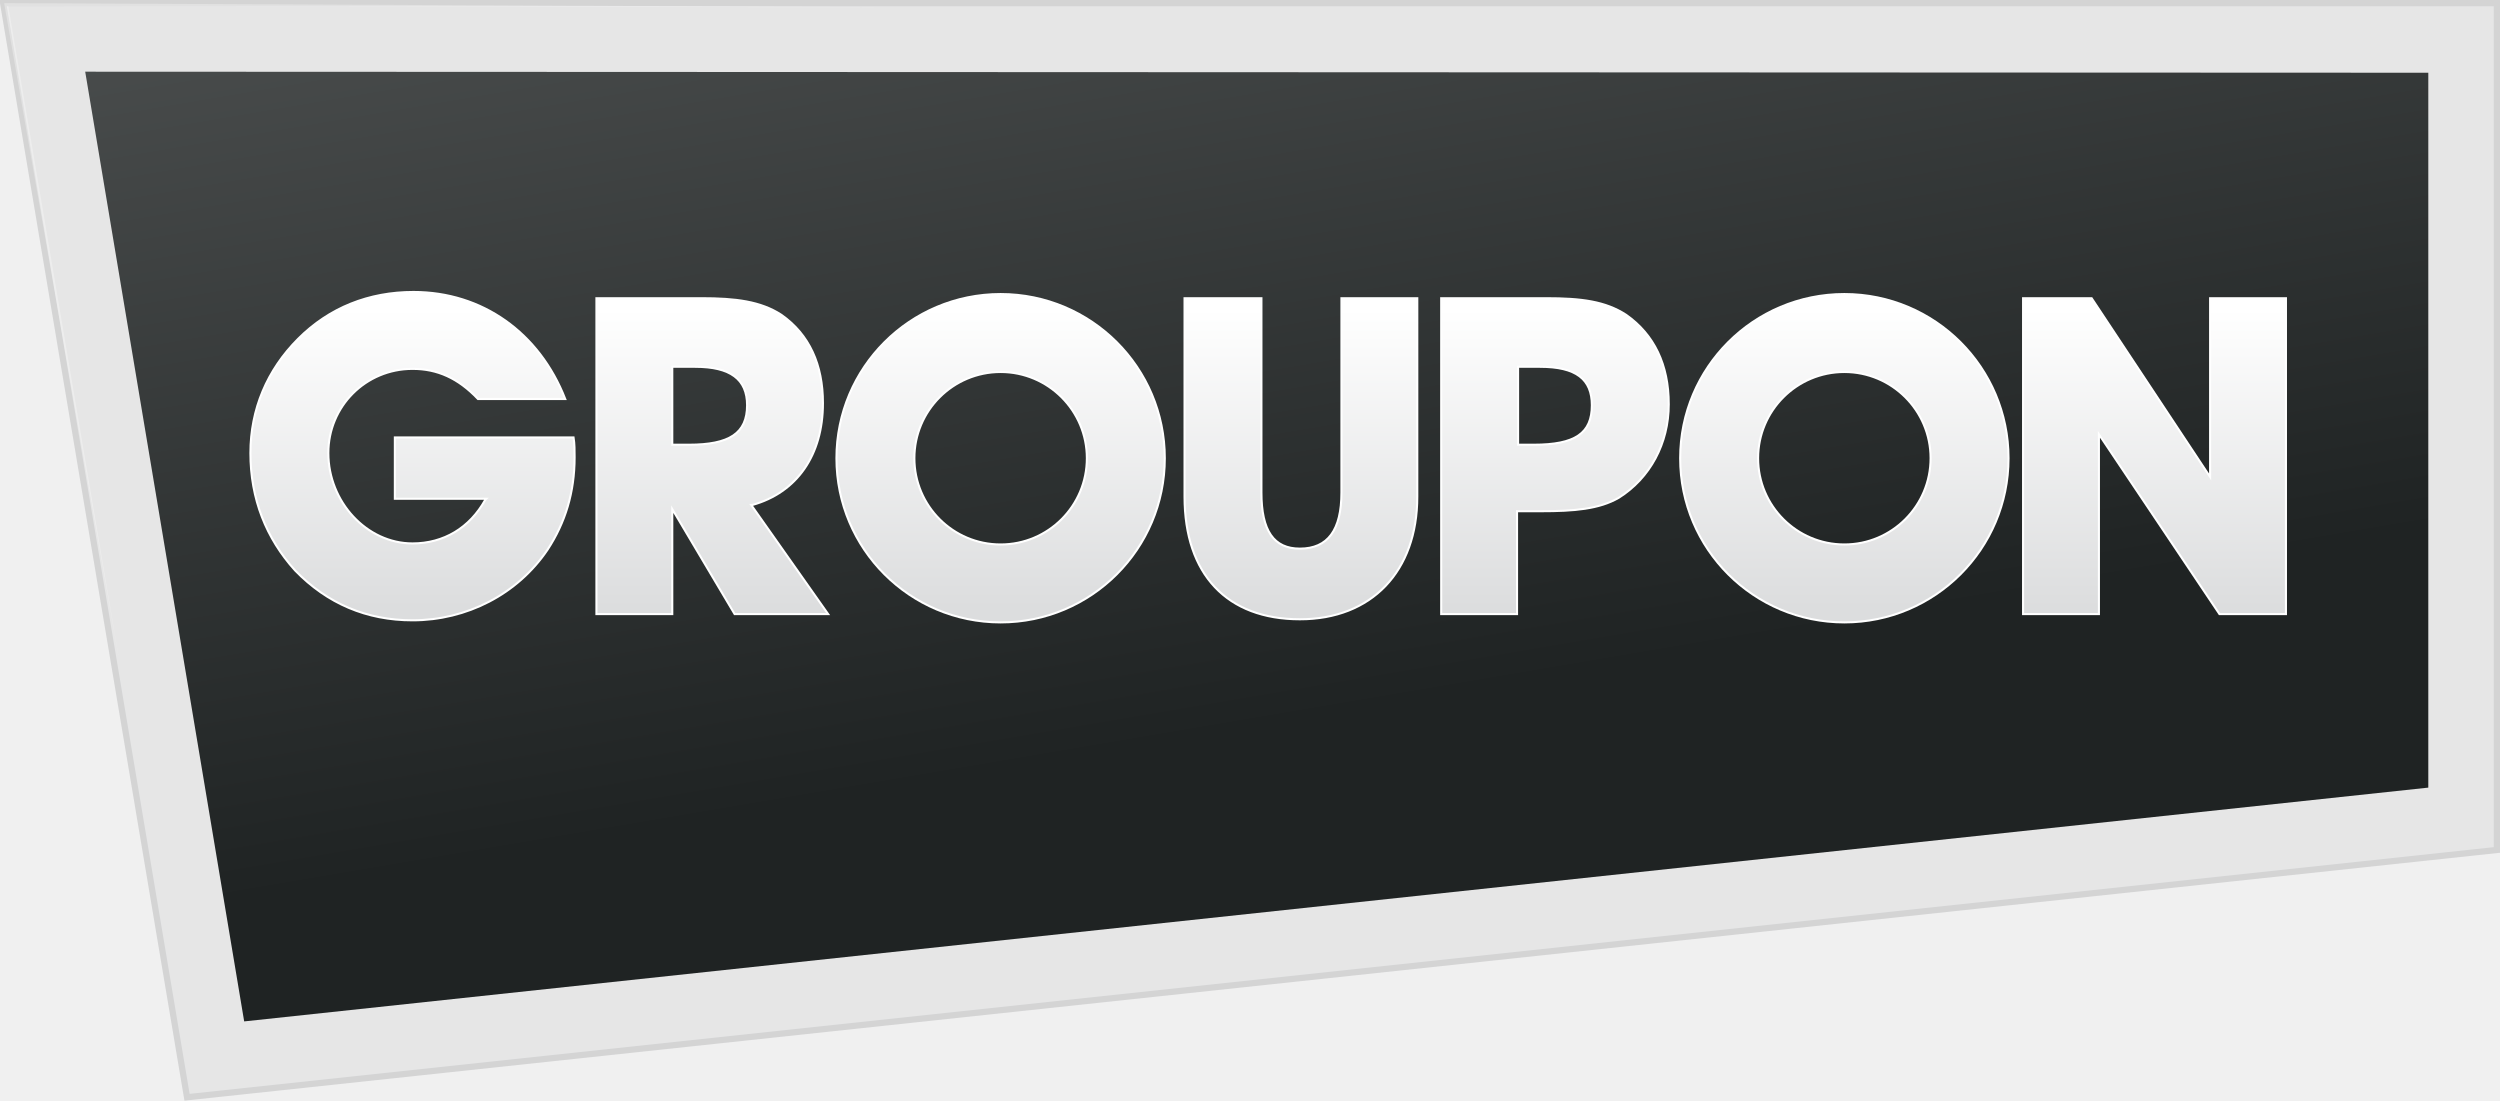
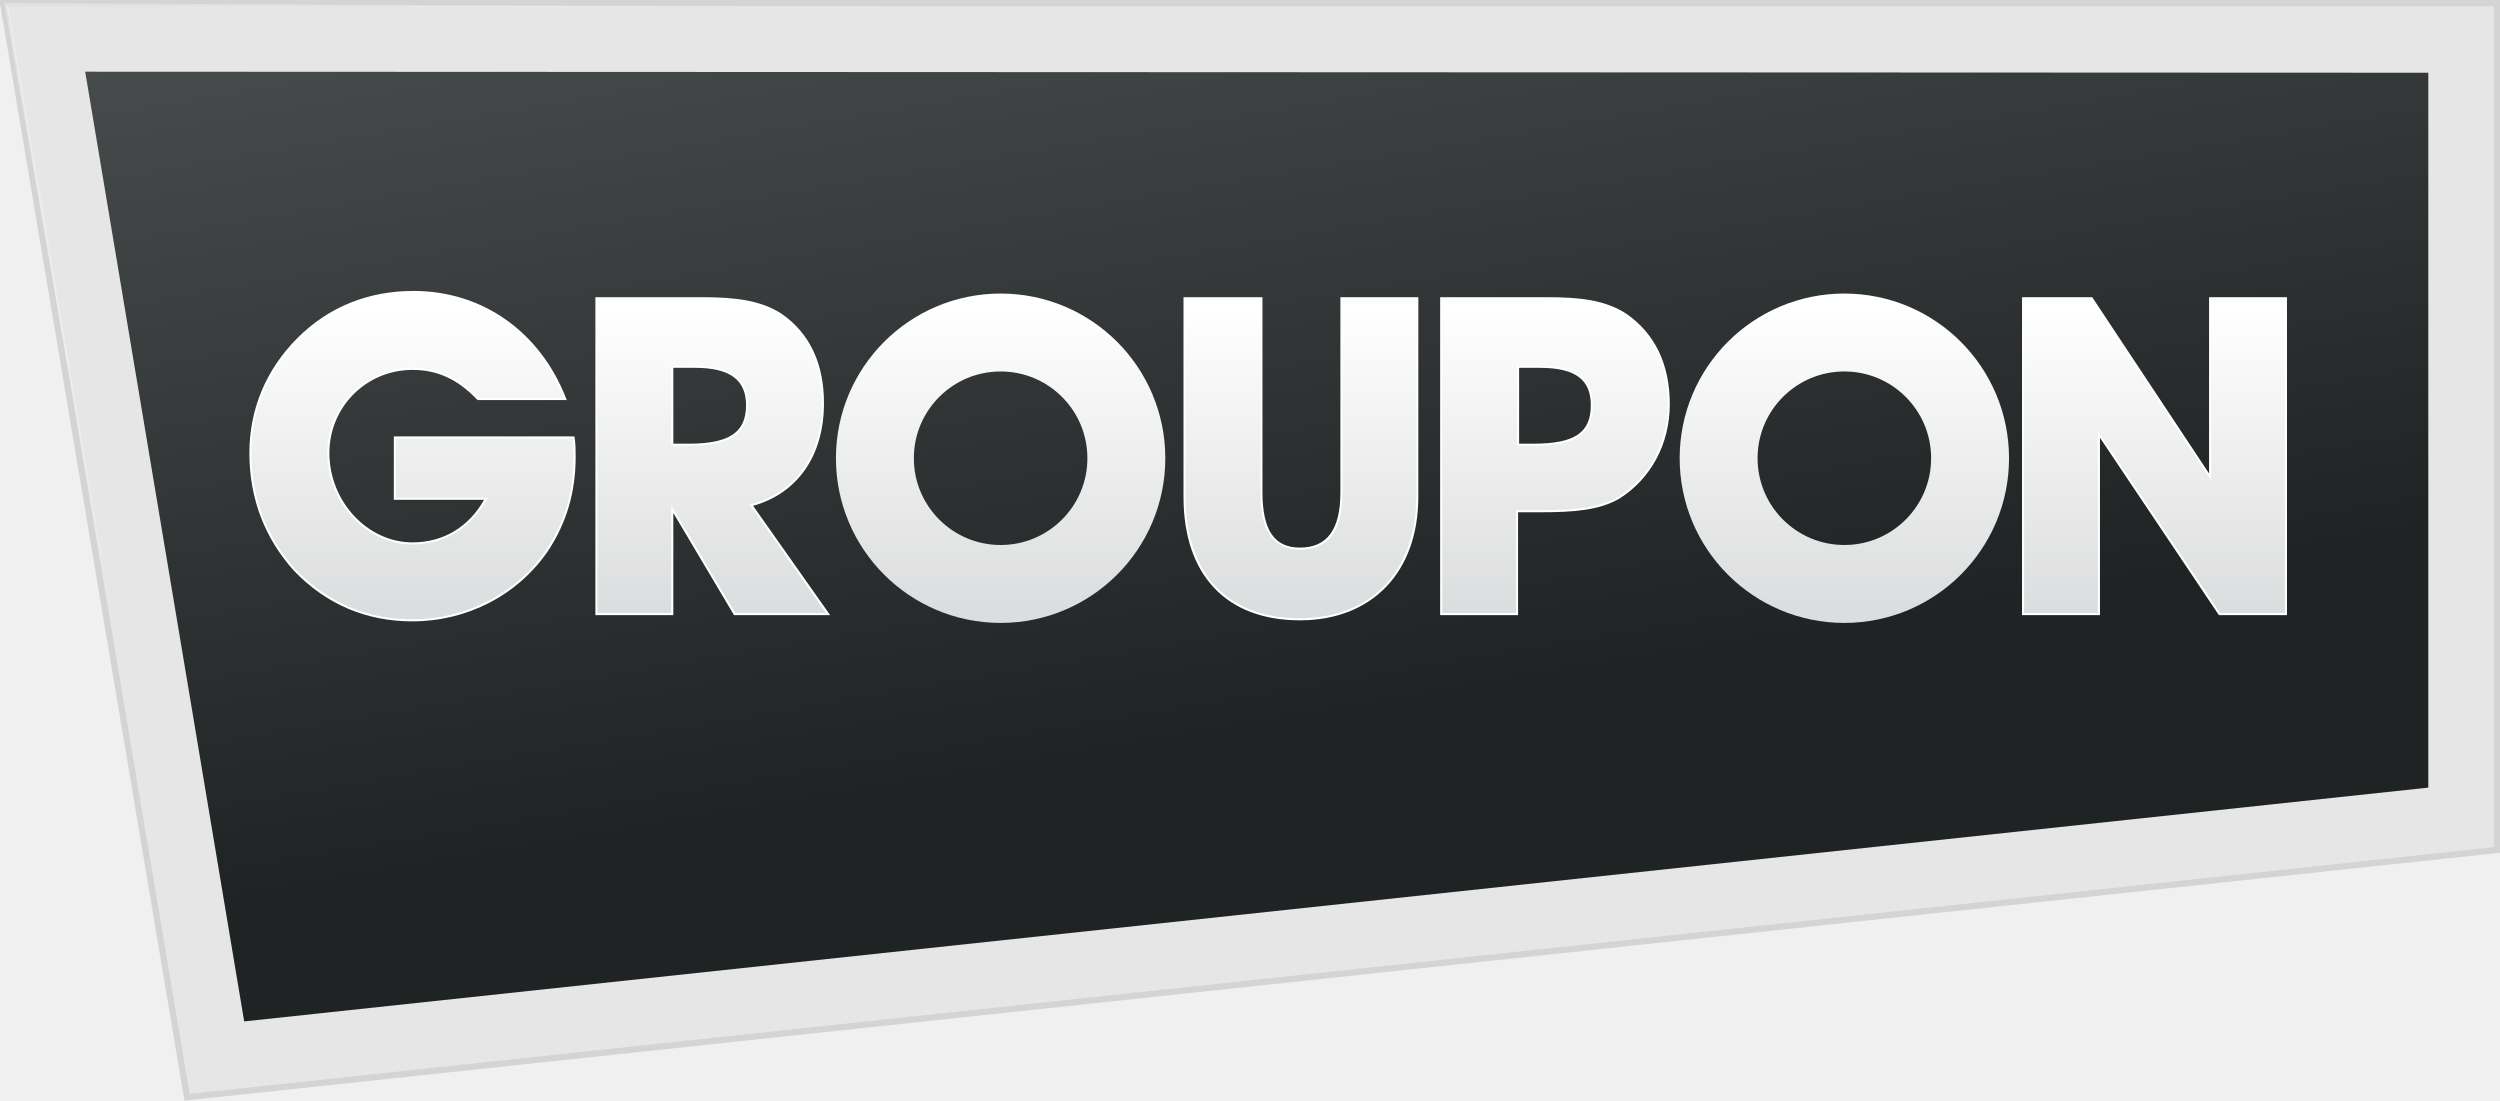
- <svg xmlns="http://www.w3.org/2000/svg" xmlns:xlink="http://www.w3.org/1999/xlink" viewBox="0 0 2406 1059">
+ <svg xmlns="http://www.w3.org/2000/svg" viewBox="0 0 2406 1059">
  <path fill="#bcbec0" opacity=".2" stroke="#636466" stroke-width="6" d="m3 3h2400v815l-2223 238z" />
  <linearGradient id="i" gradientUnits="userSpaceOnUse" x1="1135" x2="1313" y1="-364" y2="683">
    <stop stop-color="#545757" />
    <stop stop-color="#1f2323" offset="1" />
  </linearGradient>
  <path fill="url(#i)" d="m2337 758-2102 225-153-914 2255 1z" />
  <path fill="#fff" opacity=".3" d="m116 643-108-637 855 1-859-4z" />
  <linearGradient id="t" gradientUnits="userSpaceOnUse" x2="0" y1="297" y2="585">
    <stop stop-color="#fff" />
    <stop stop-color="#dcddde" offset="1" />
  </linearGradient>
  <g fill="url(#t)" stroke="#fff" stroke-width="2">
    <path d="m397 597c-44 0-82-16-113-48-28-31-43-69-43-113 0-42 16-80 46-110s68-45 111-45c66 0 121 39 146 103h-84c-19-20-39-29-63-29-45 0-81 36-81 81 0 47 37 87 81 87 30 0 55-15 70-42l1-1h-88v-59h172c1 6 1 13 1 19 0 34-9 63-26 89-29 43-78 68-130 68z" />
    <path d="m707 591l-60-101v101h-73v-304h101c33 0 57 3 77 16 27 19 40 48 40 85 0 50-25 86-68 98h-1l74 105h-90zm-60-163h16c39 0 56-11 56-38 0-25-16-37-50-37h-22v75z" />
-     <path id="o" d="m963 283a158 158 0 0 0 0 316 158 158 0 0 0 0-316m0 75a83 83 0 0 1 0 166 83 83 0 0 1 0-166" />
+     <circle cx="963" cy="441" stroke-width="75" r="121" fill="none" stroke="url(#t)" />
    <path d="m1251 596c-70 0-111-43-111-118v-191h74v187c0 37 12 54 37 54 27 0 40-18 40-54v-187h73v191c0 72-44 118-113 118z" />
    <path d="m1387 591v-304h101c34 0 57 3 77 16 27 19 41 48 41 86s-18 71-48 90c-19 11-43 13-75 13h-23v99h-73zm74-163h15c40 0 56-11 56-38 0-25-15-37-50-37h-21v75z" />
-     <use xlink:href="#o" transform="translate(812)" />
+     <circle cx="1775" cy="441" stroke-width="75" r="121" fill="none" stroke="url(#t)" />
    <path d="m2136 591l-116-173v173h-73v-304h66l114 172v-172h73v304z" />
  </g>
</svg>
